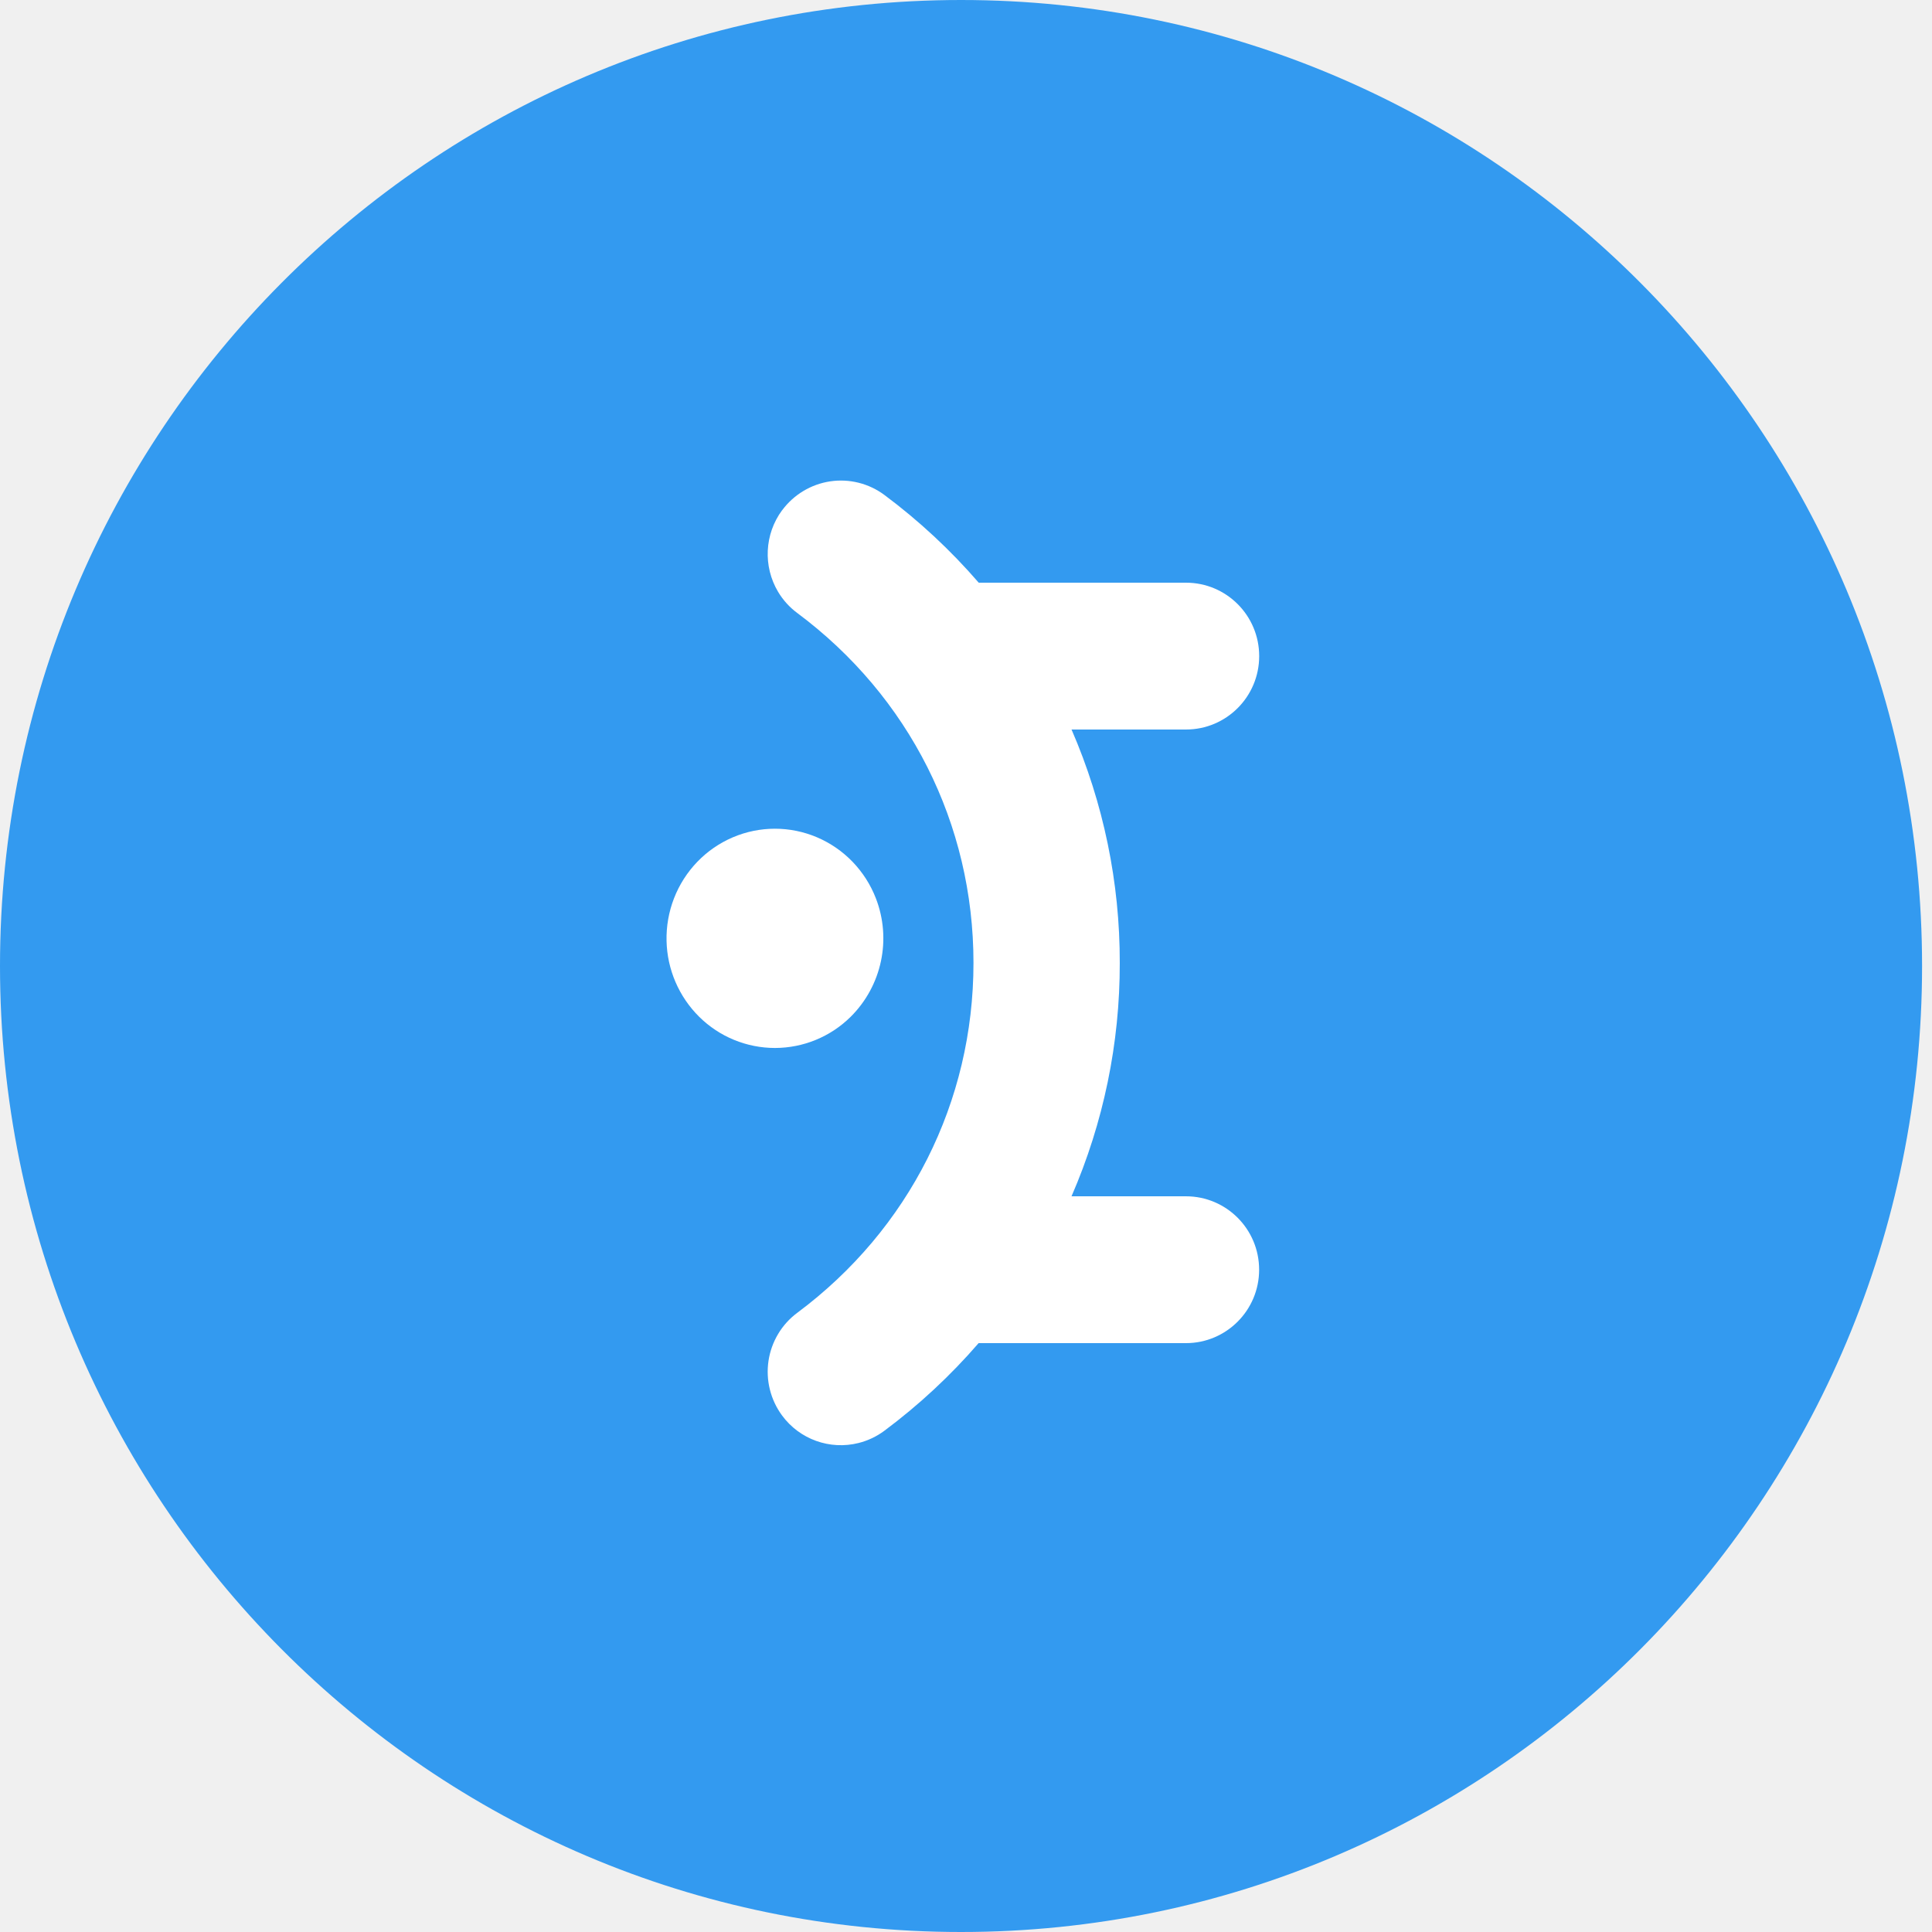
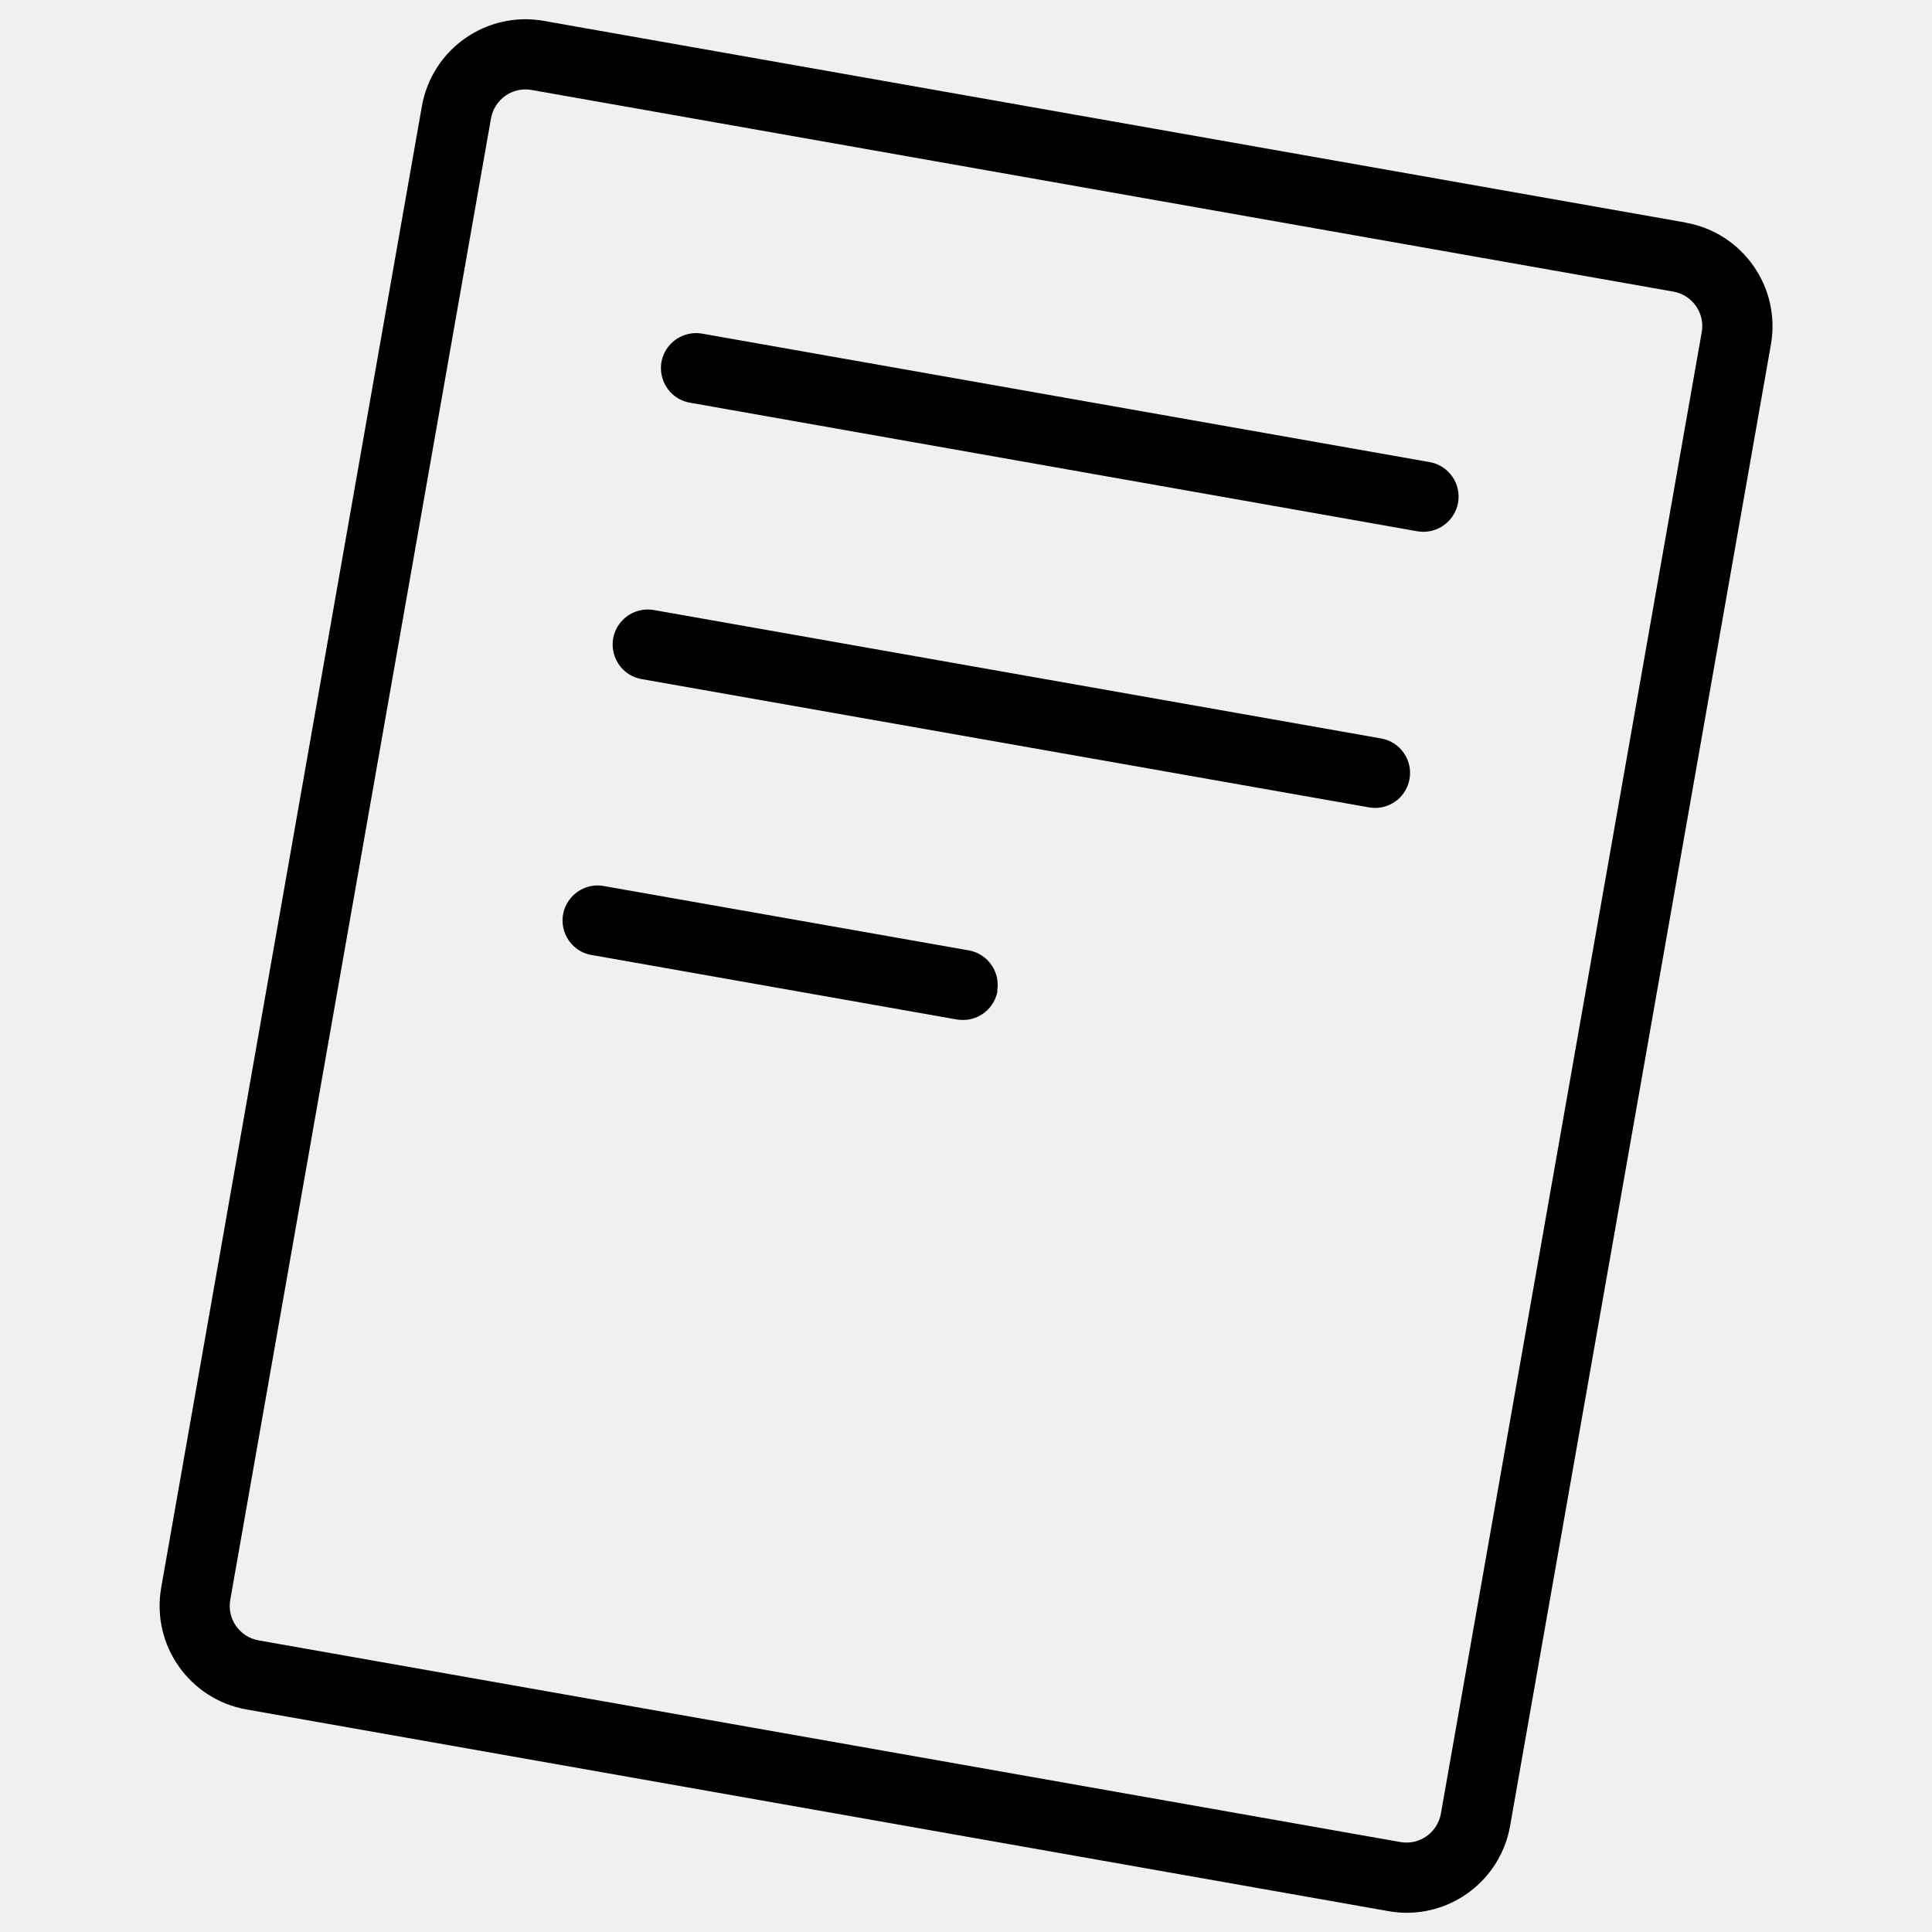
- <svg xmlns="http://www.w3.org/2000/svg" fill="none" viewBox="0 0 163 163">
-   <path fill="#339AF0" d="M162.162 81.5c0-45.011-36.301-81.5-81.08-81.5C36.301 0 0 36.489 0 81.5 0 126.51 36.301 163 81.081 163s81.081-36.49 81.081-81.5z" />
-   <path fill="#fff" d="M65.983 43.049a6.234 6.234 0 00-.336 6.884 6.14 6.14 0 001.618 1.786c9.444 7.036 14.866 17.794 14.866 29.52 0 11.726-5.422 22.484-14.866 29.52a6.145 6.145 0 00-1.616 1.786 6.21 6.21 0 00-.694 4.693 6.21 6.21 0 001.028 2.186 6.151 6.151 0 006.457 2.319 6.154 6.154 0 002.177-1.035 50.083 50.083 0 007.947-7.39h17.493c3.406 0 6.174-2.772 6.174-6.194s-2.762-6.194-6.174-6.194h-9.655a49.165 49.165 0 004.071-19.69 49.167 49.167 0 00-4.07-19.692h9.66c3.406 0 6.173-2.771 6.173-6.194 0-3.422-2.762-6.193-6.173-6.193H82.574a50.112 50.112 0 00-7.952-7.397 6.15 6.15 0 00-4.578-1.153 6.189 6.189 0 00-4.055 2.438h-.006z" />
-   <path fill="#fff" fill-rule="evenodd" d="M56.236 79.391a9.342 9.342 0 01.632-3.608 9.262 9.262 0 011.967-3.077 9.143 9.143 0 012.994-2.063 9.06 9.06 0 017.103 0 9.145 9.145 0 012.995 2.063 9.262 9.262 0 011.967 3.077 9.339 9.339 0 01-2.125 10.003 9.094 9.094 0 01-6.388 2.63 9.094 9.094 0 01-6.39-2.63 9.3 9.3 0 01-2.755-6.395z" clip-rule="evenodd" />
+ <svg xmlns="http://www.w3.org/2000/svg" viewBox="0 0 16 16" fill="#000000" id="Read-Cv-Logo-Thin--Streamline-Phosphor-Thin" height="16" width="16">
+   <path d="M13.959 1.843 4.504 0.173c-0.474 -0.084 -0.926 0.232 -1.01 0.706L1.335 13.148c-0.083 0.474 0.233 0.925 0.706 1.009l9.456 1.67c0.051 0.009 0.102 0.014 0.153 0.014 0.422 -0.001 0.783 -0.304 0.856 -0.72l2.16 -12.268c0.083 -0.474 -0.233 -0.925 -0.706 -1.009Zm0.134 0.908 -2.16 12.268c-0.028 0.158 -0.178 0.264 -0.336 0.236L2.142 13.585c-0.158 -0.028 -0.263 -0.178 -0.235 -0.336L4.066 0.981c0.028 -0.158 0.178 -0.264 0.336 -0.236l9.456 1.67c0.158 0.028 0.263 0.178 0.235 0.336Zm-2.018 1.413c-0.025 0.138 -0.145 0.239 -0.285 0.24 -0.017 -0 -0.034 -0.001 -0.051 -0.004L5.714 3.335c-0.22 -0.039 -0.316 -0.301 -0.172 -0.473 0.067 -0.079 0.171 -0.117 0.273 -0.099l6.025 1.064c0.158 0.028 0.263 0.179 0.235 0.337Zm-0.402 2.287c-0.024 0.139 -0.145 0.24 -0.286 0.24 -0.017 0 -0.034 -0.002 -0.051 -0.005L5.314 5.624c-0.22 -0.039 -0.316 -0.301 -0.172 -0.473 0.067 -0.079 0.171 -0.117 0.273 -0.099l6.025 1.064c0.157 0.029 0.261 0.179 0.233 0.336Zm-3.412 1.756c-0.025 0.139 -0.145 0.24 -0.286 0.24 -0.017 -0 -0.034 -0.002 -0.051 -0.004l-3.012 -0.532c-0.222 -0.029 -0.329 -0.287 -0.193 -0.464 0.069 -0.09 0.184 -0.132 0.294 -0.107l3.012 0.531c0.157 0.029 0.261 0.18 0.233 0.337Z" stroke-width="0.062" />
</svg>
